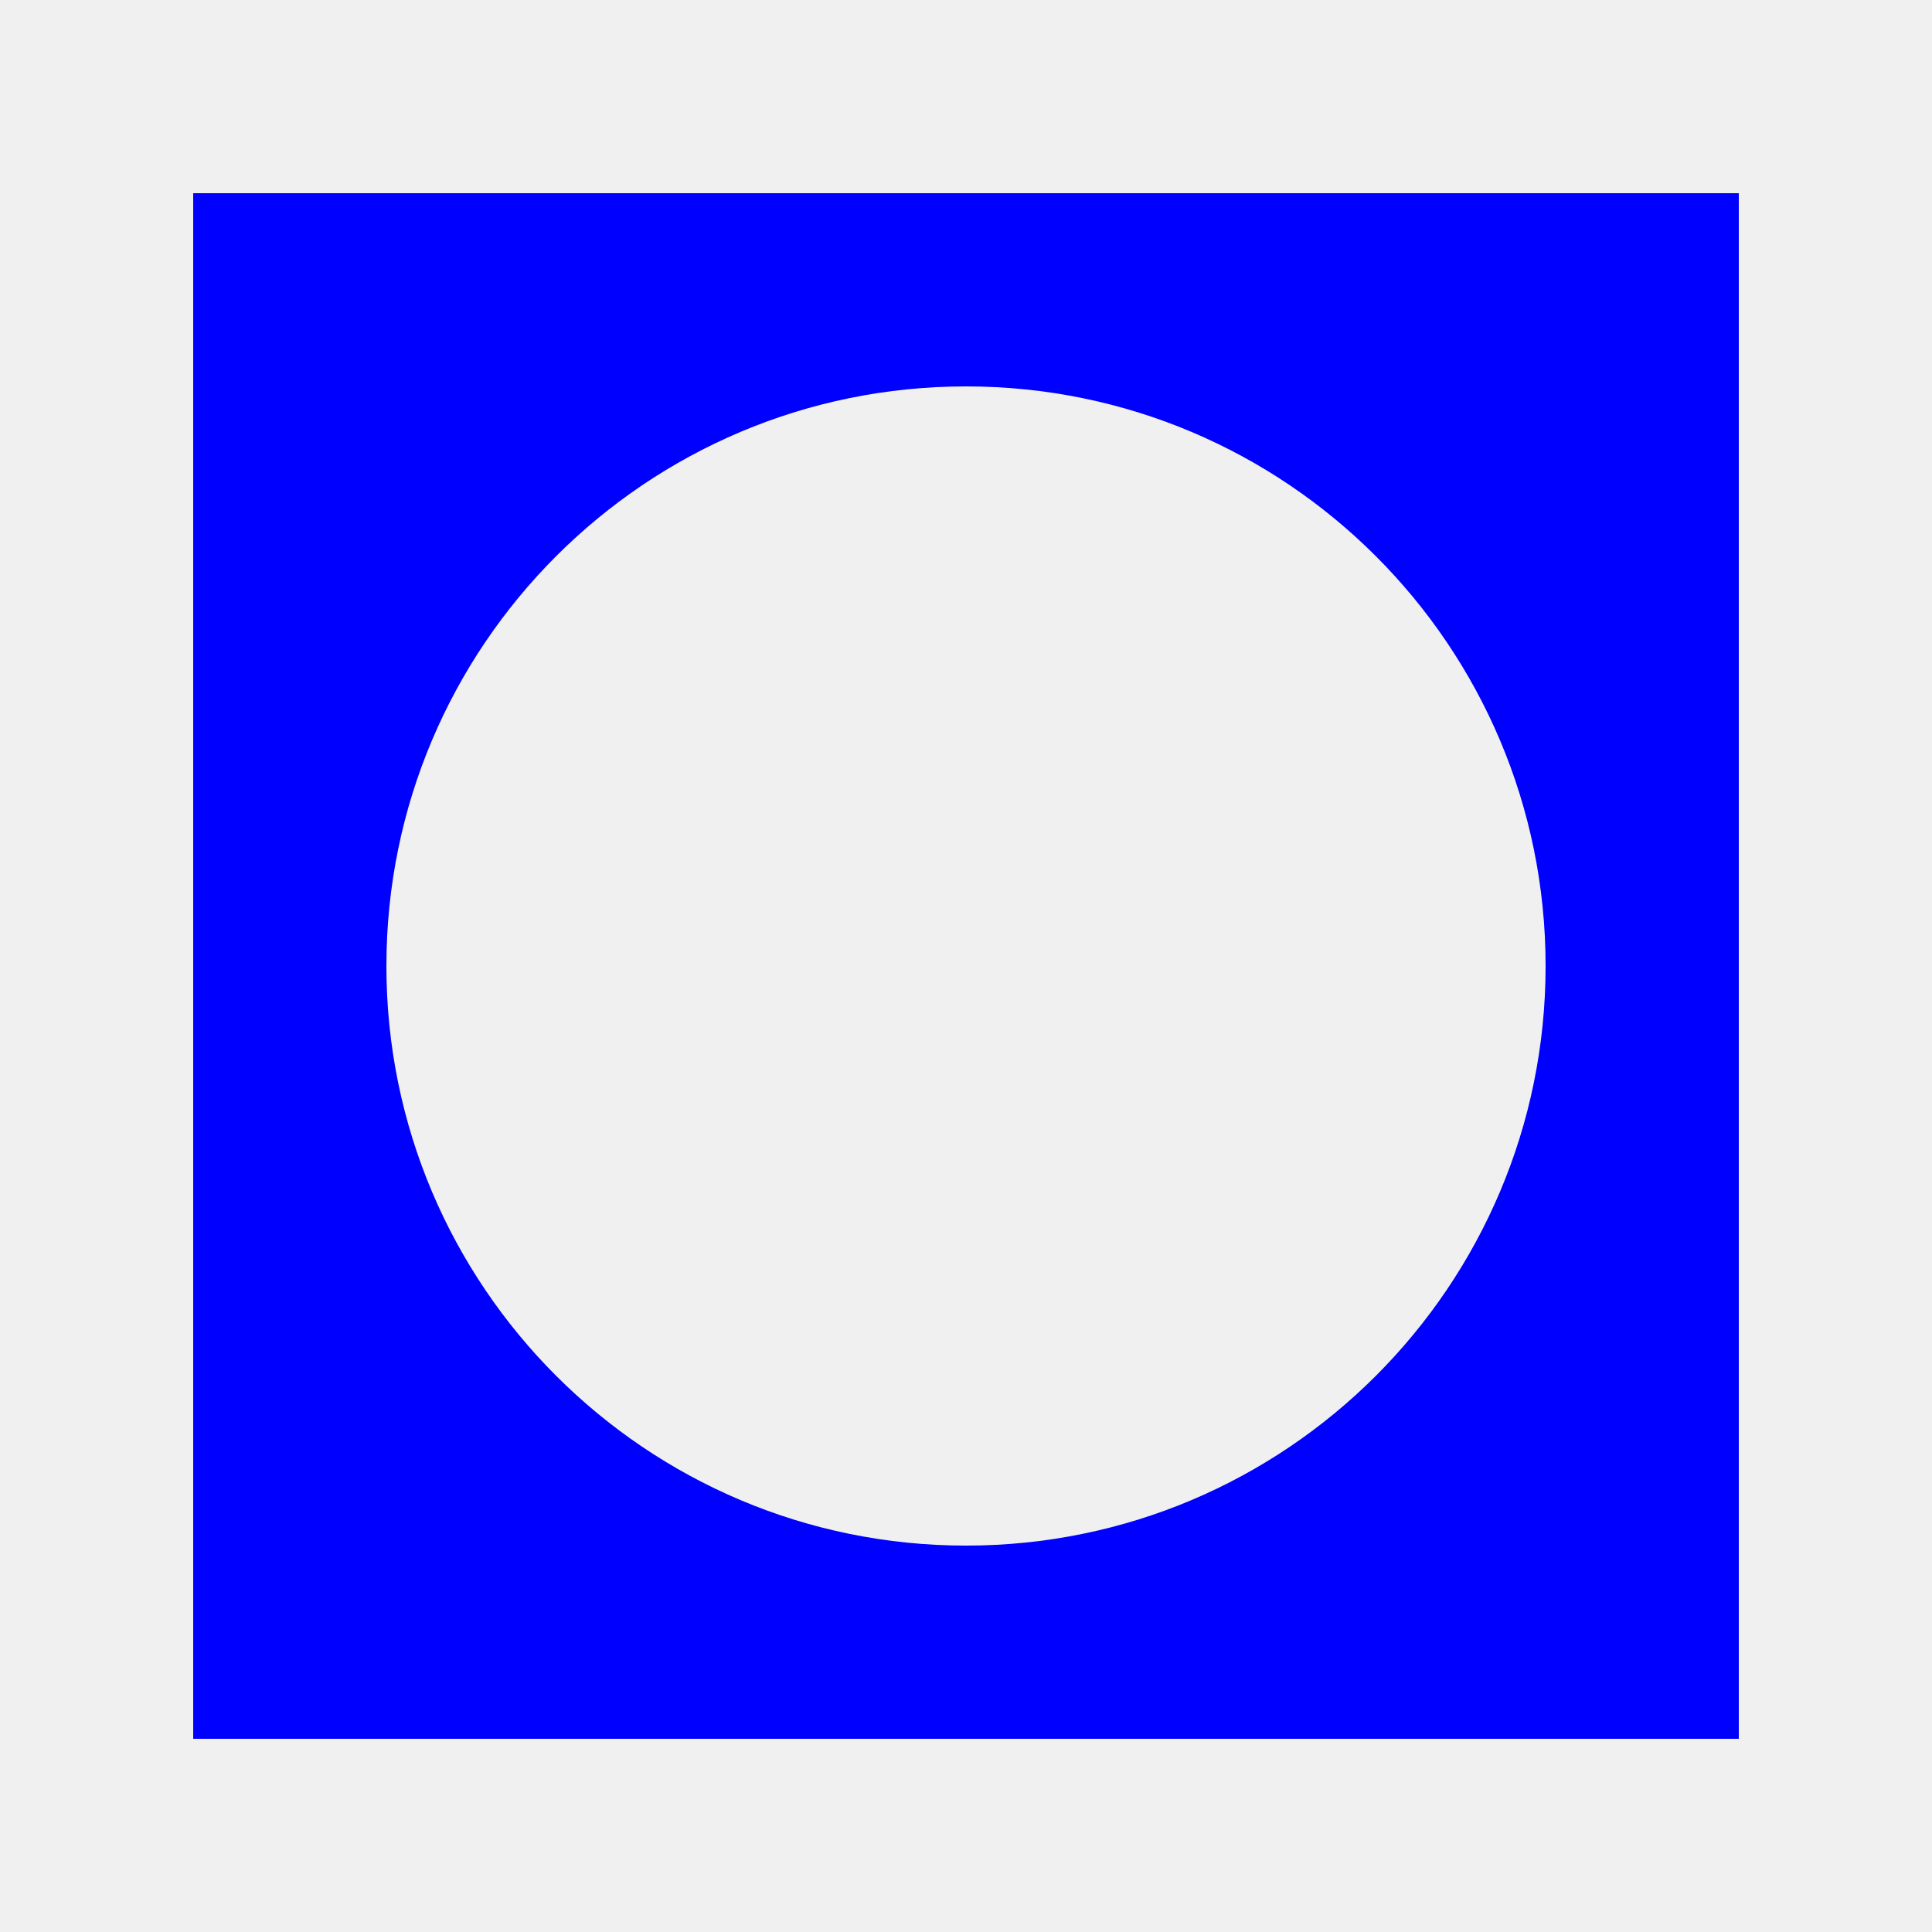
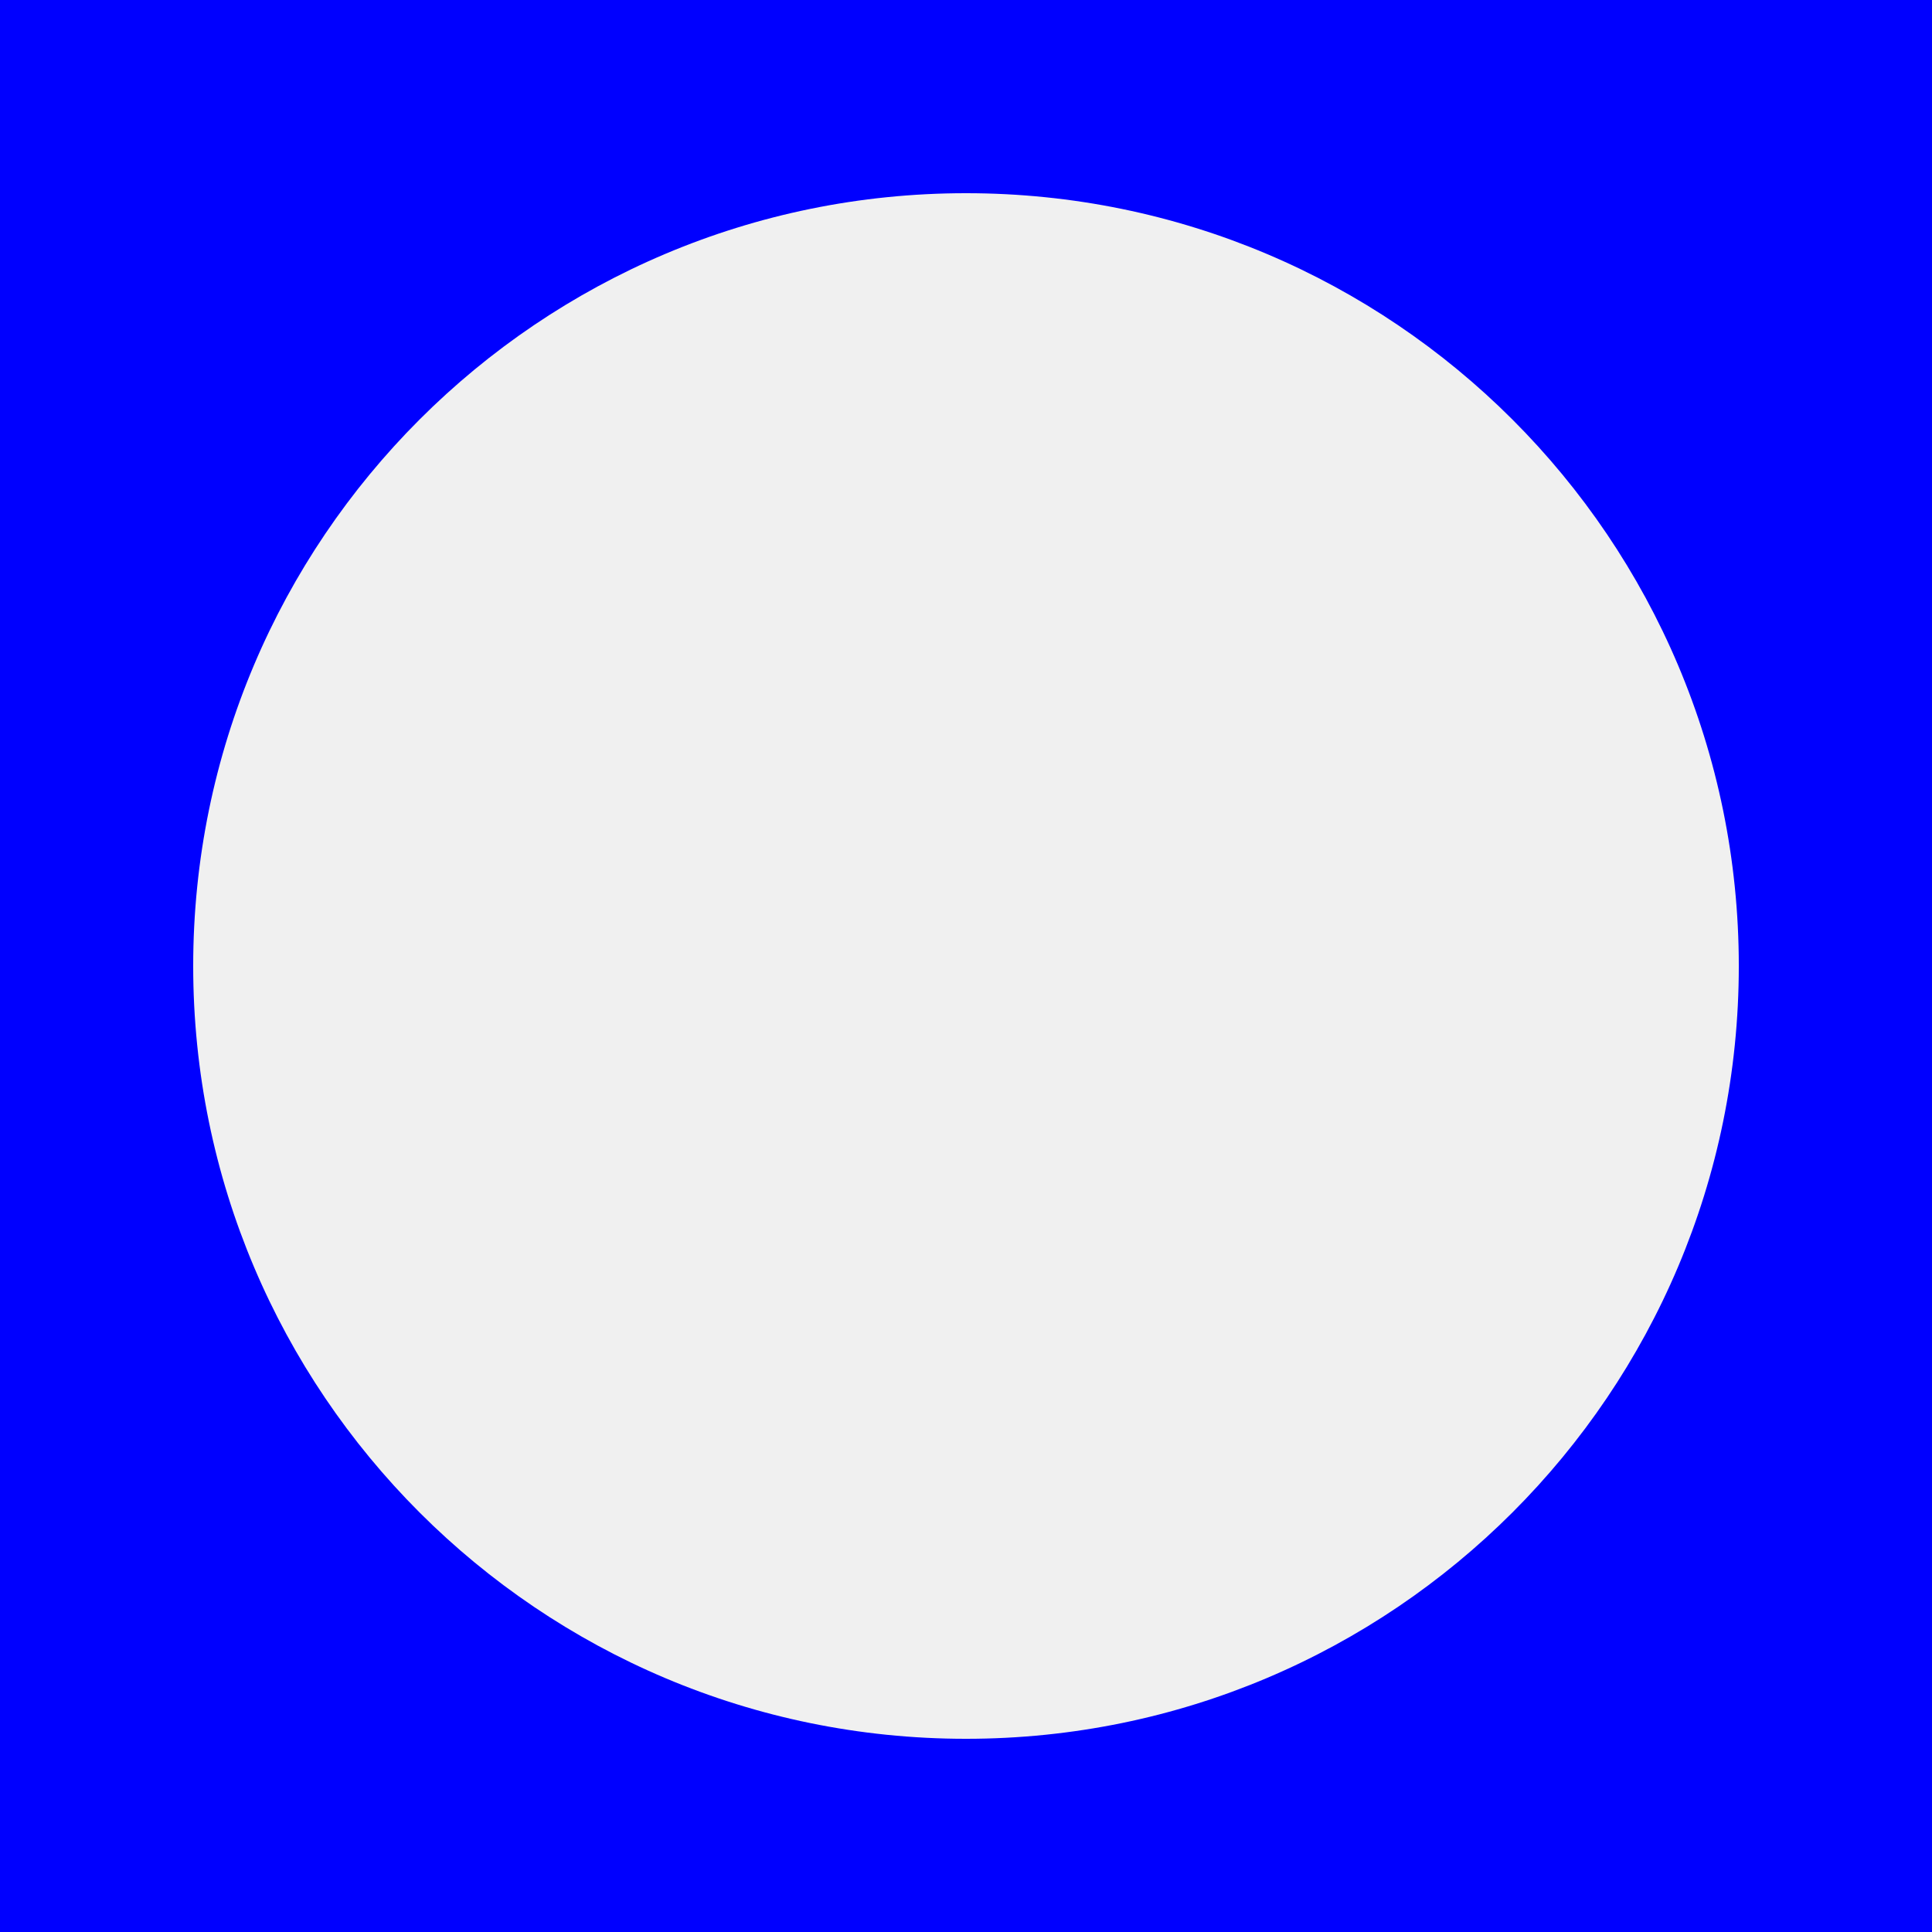
- <svg xmlns="http://www.w3.org/2000/svg" width="200" height="200" viewBox="0 0 200 200">
+ <svg xmlns="http://www.w3.org/2000/svg" width="100" height="100" viewBox="0 0 100 100">
  <defs>
    <mask id="hole-mask">
-       <rect x="0" y="0" width="200" height="200" fill="white" />
-       <circle cx="100" cy="100" r="60" fill="black" />
+       <rect x="0" y="0" width="100" height="100" fill="white" />
+       <circle cx="50" cy="50" r="40" fill="black" />
    </mask>
  </defs>
-   <rect x="20" y="20" width="160" height="160" fill="blue" mask="url(#hole-mask)" />
+   <rect x="0" y="0" width="100" height="100" fill="blue" mask="url(#hole-mask)" />
</svg>
